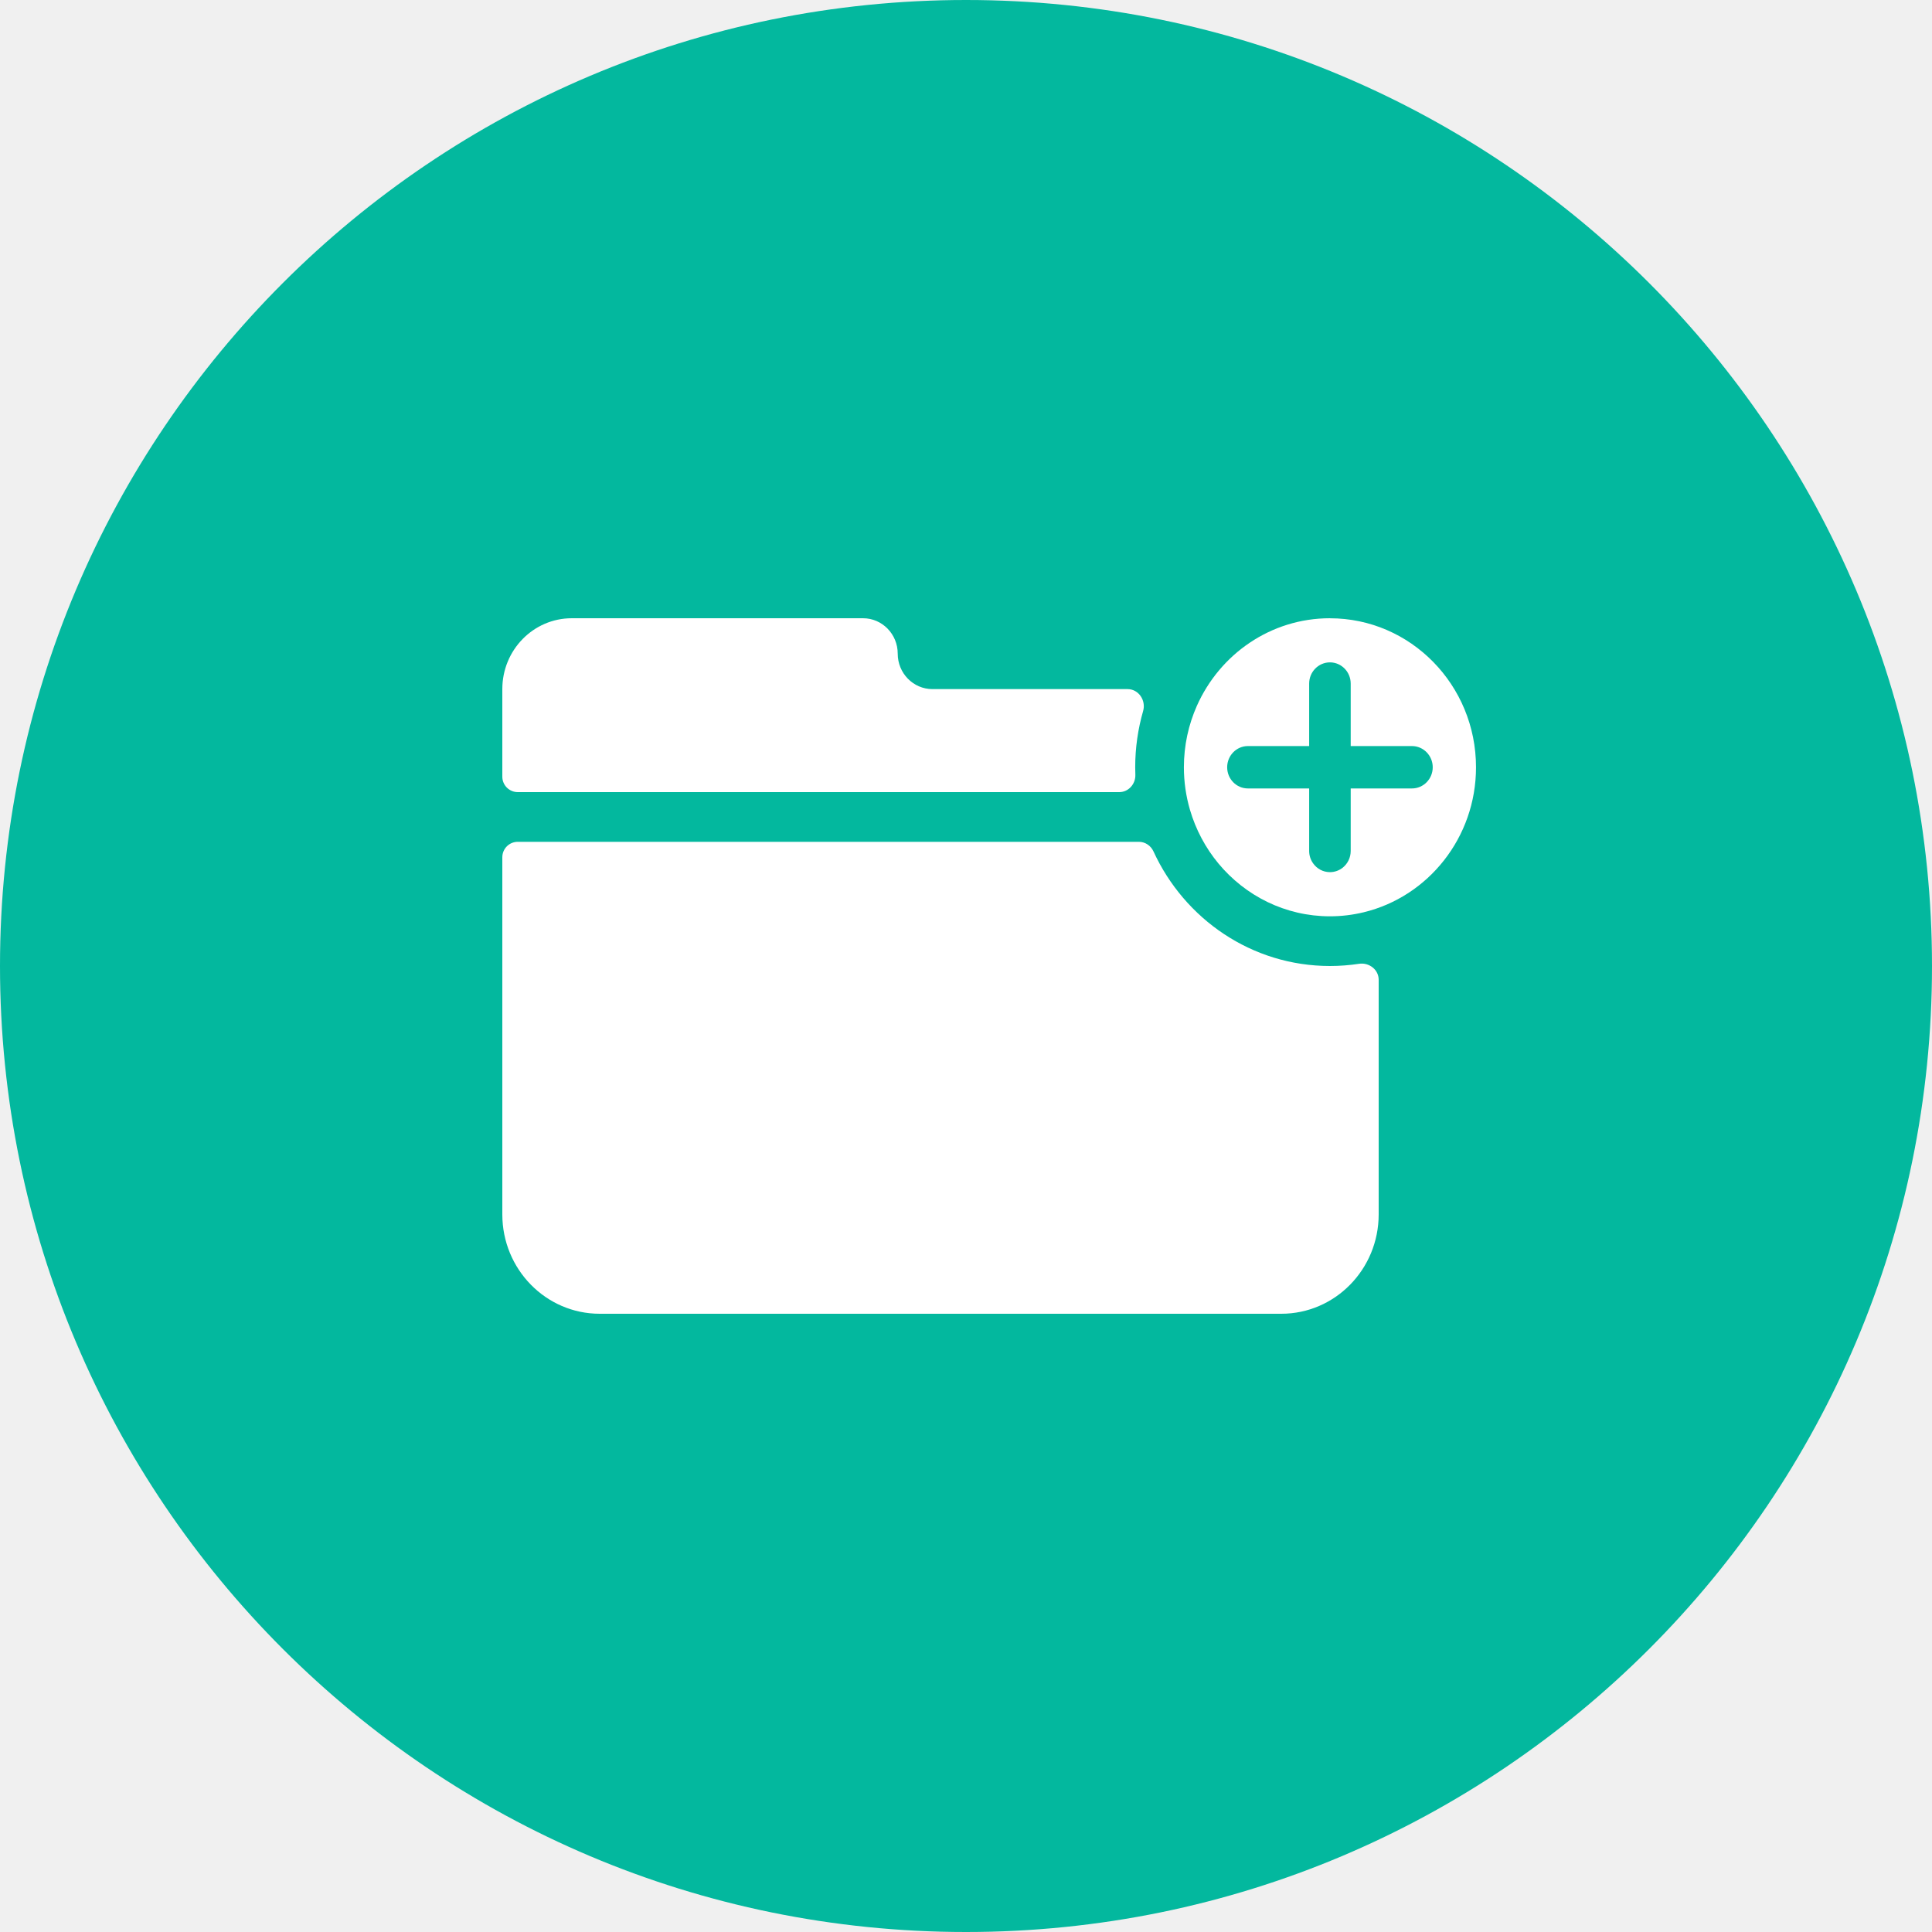
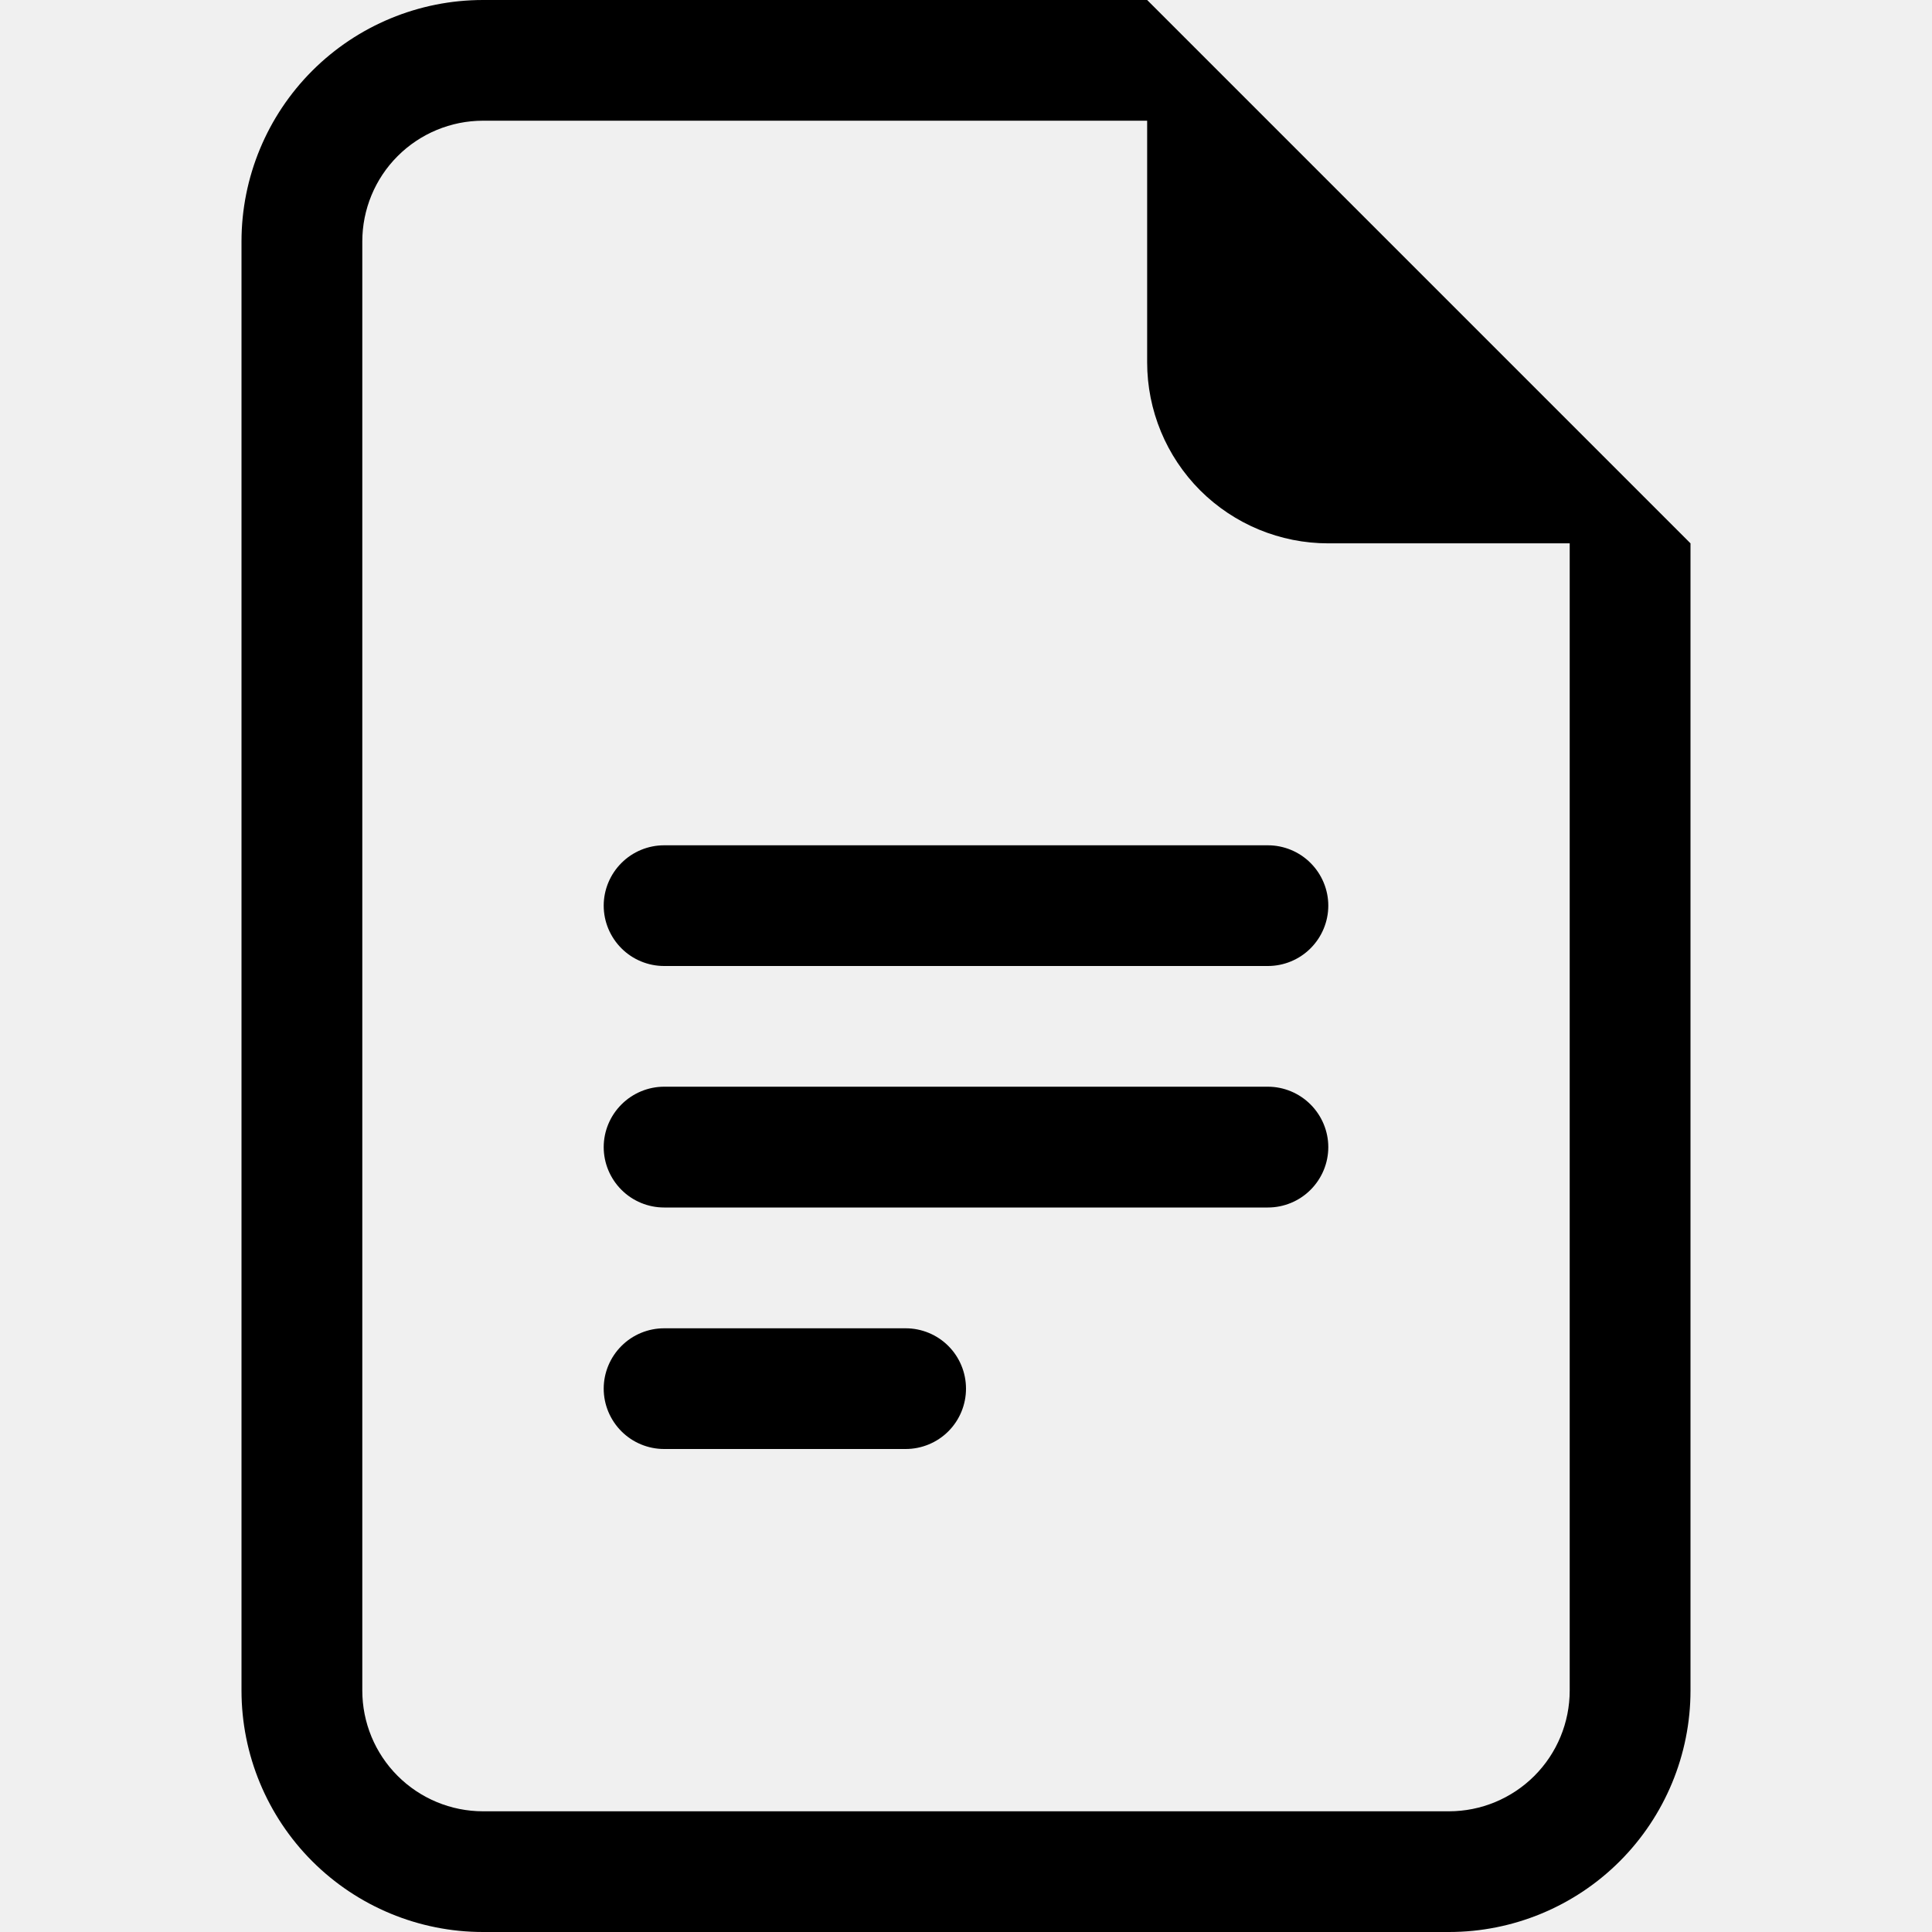
- <svg xmlns="http://www.w3.org/2000/svg" width="50" height="50" viewBox="0 0 50 50" fill="none">
-   <circle cx="25" cy="25" r="25" fill="#03B89E" />
-   <path fill-rule="evenodd" clip-rule="evenodd" d="M29.584 18.401C29.663 18.127 29.468 17.834 29.182 17.834H24.132C23.636 17.834 23.233 17.424 23.233 16.917C23.233 16.411 22.831 16 22.335 16H14.798C13.805 16 13 16.821 13 17.834V19.105V20.1C13 20.321 13.179 20.5 13.4 20.5H28.966C29.206 20.5 29.391 20.29 29.383 20.05C29.38 19.986 29.379 19.921 29.379 19.857C29.379 19.351 29.451 18.863 29.584 18.401ZM29.852 22.035C29.784 21.886 29.638 21.786 29.474 21.786H13.4C13.179 21.786 13 21.965 13 22.186V30.785V31.429C13 32.849 14.128 34 15.52 34H33.16C34.551 34 35.68 32.849 35.68 31.429V30.785V25.356C35.68 25.094 35.431 24.903 35.172 24.943C34.926 24.98 34.675 25 34.419 25C32.399 25 30.656 23.787 29.852 22.035Z" fill="white" />
-   <path d="M34.419 16C32.886 16 31.568 16.931 30.974 18.269C30.759 18.754 30.639 19.291 30.639 19.857C30.639 20.238 30.694 20.606 30.795 20.954C30.946 21.472 31.2 21.945 31.533 22.347C32.227 23.183 33.262 23.714 34.419 23.714C34.72 23.714 35.014 23.677 35.295 23.609C36.959 23.206 38.199 21.679 38.199 19.857C38.199 17.727 36.506 16.001 34.419 16.001L34.419 16ZM36.541 20.405H34.956V22.023C34.956 22.197 34.876 22.353 34.751 22.454C34.66 22.527 34.544 22.571 34.419 22.571C34.24 22.571 34.084 22.483 33.986 22.347C33.92 22.256 33.881 22.144 33.881 22.023V20.405H32.296C31.999 20.405 31.759 20.16 31.759 19.857C31.759 19.554 31.999 19.308 32.296 19.308H33.881V17.691C33.881 17.388 34.122 17.142 34.419 17.142C34.715 17.142 34.956 17.388 34.956 17.691V19.308H36.541C36.838 19.308 37.079 19.554 37.079 19.857C37.079 20.16 36.838 20.405 36.541 20.405Z" fill="white" />
+ <svg xmlns="http://www.w3.org/2000/svg" width="21" height="21" viewBox="0 0 21 21" fill="none">
+   <path d="M7.219 9.188C7.045 9.188 6.878 9.257 6.755 9.38C6.632 9.503 6.562 9.67 6.562 9.844C6.562 10.018 6.632 10.185 6.755 10.308C6.878 10.431 7.045 10.5 7.219 10.5H13.781C13.955 10.5 14.122 10.431 14.245 10.308C14.368 10.185 14.438 10.018 14.438 9.844C14.438 9.67 14.368 9.503 14.245 9.38C14.122 9.257 13.955 9.188 13.781 9.188H7.219ZM6.562 12.469C6.562 12.295 6.632 12.128 6.755 12.005C6.878 11.882 7.045 11.812 7.219 11.812H13.781C13.955 11.812 14.122 11.882 14.245 12.005C14.368 12.128 14.438 12.295 14.438 12.469C14.438 12.643 14.368 12.81 14.245 12.933C14.122 13.056 13.955 13.125 13.781 13.125H7.219C7.045 13.125 6.878 13.056 6.755 12.933C6.632 12.81 6.562 12.643 6.562 12.469ZM6.562 15.094C6.562 14.92 6.632 14.753 6.755 14.63C6.878 14.507 7.045 14.438 7.219 14.438H9.844C10.018 14.438 10.185 14.507 10.308 14.63C10.431 14.753 10.5 14.92 10.5 15.094C10.5 15.268 10.431 15.435 10.308 15.558C10.185 15.681 10.018 15.75 9.844 15.75H7.219C7.045 15.75 6.878 15.681 6.755 15.558C6.632 15.435 6.562 15.268 6.562 15.094Z" fill="black" />
+   <path d="M12.469 0H5.25C4.554 0 3.886 0.277 3.394 0.769C2.902 1.261 2.625 1.929 2.625 2.625V18.375C2.625 19.071 2.902 19.739 3.394 20.231C3.886 20.723 4.554 21 5.25 21H15.75C16.446 21 17.114 20.723 17.606 20.231C18.098 19.739 18.375 19.071 18.375 18.375V5.906L12.469 0ZM12.469 1.312V3.938C12.469 4.46 12.676 4.96 13.045 5.33C13.415 5.699 13.915 5.906 14.438 5.906H17.062V18.375C17.062 18.723 16.924 19.057 16.678 19.303C16.432 19.549 16.098 19.688 15.75 19.688H5.25C4.902 19.688 4.568 19.549 4.322 19.303C4.076 19.057 3.938 18.723 3.938 18.375V2.625C3.938 2.277 4.076 1.943 4.322 1.697C4.568 1.451 4.902 1.312 5.25 1.312H12.469Z" fill="black" />
</svg>
